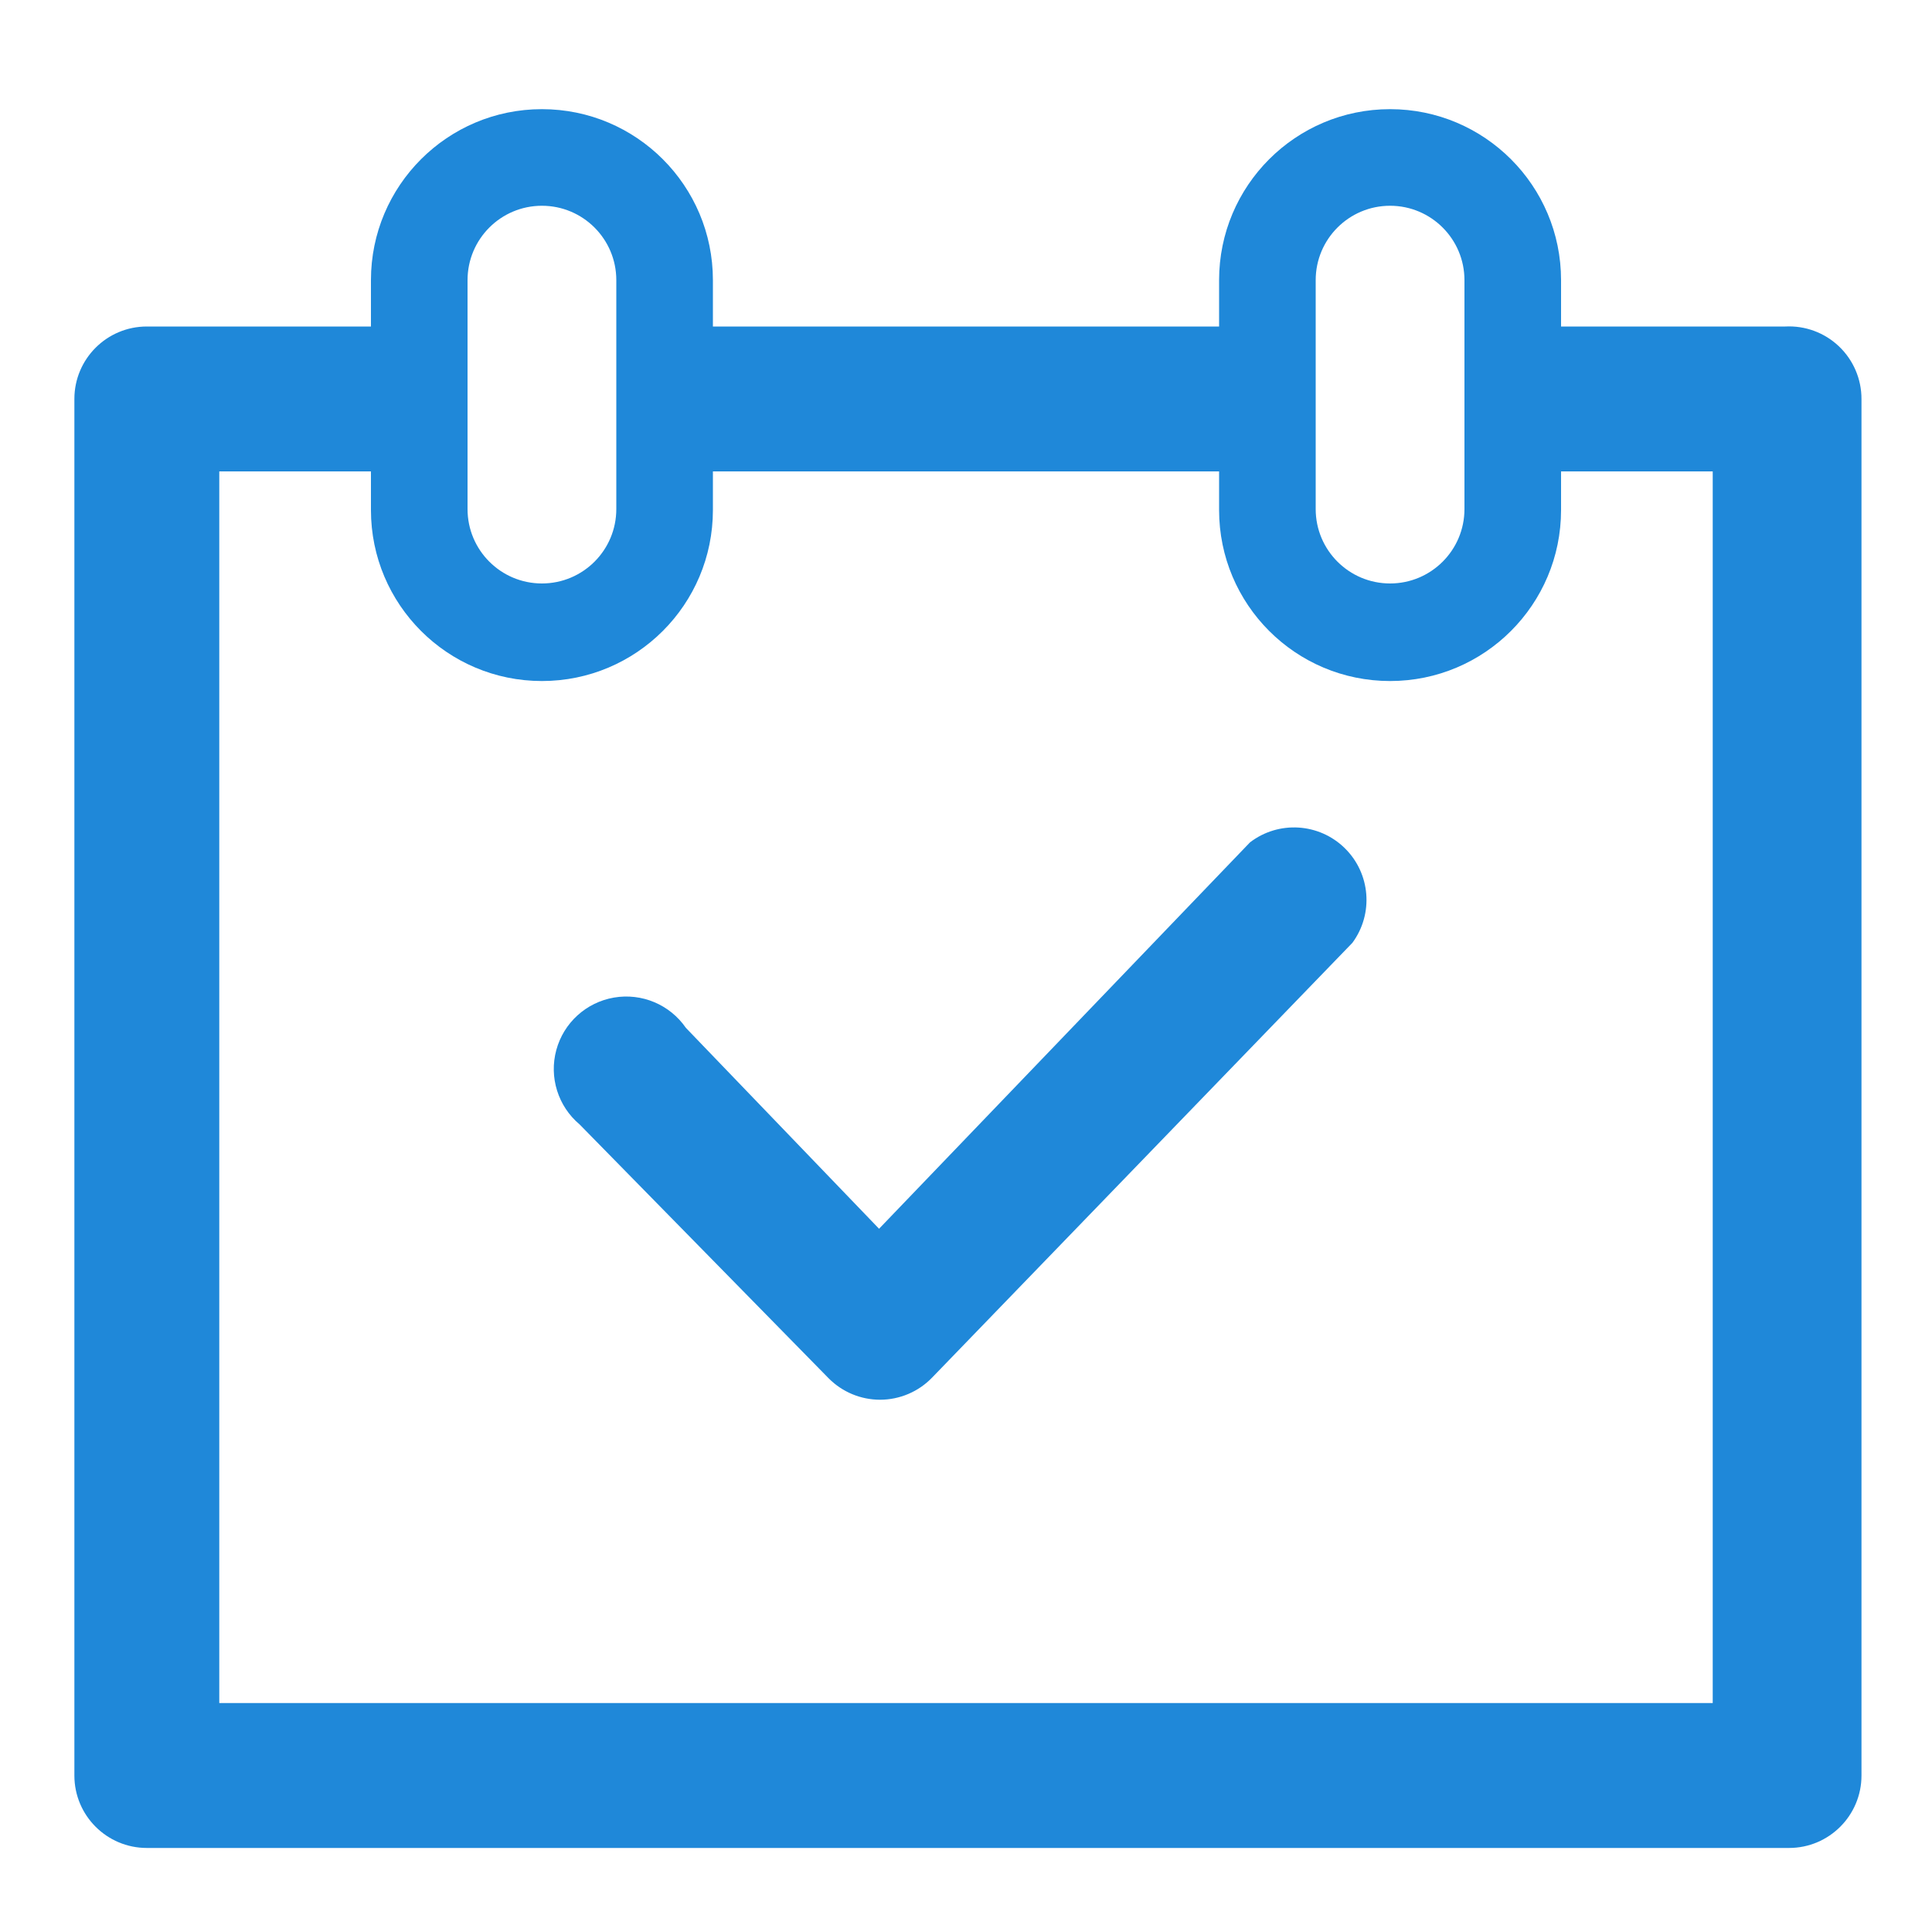
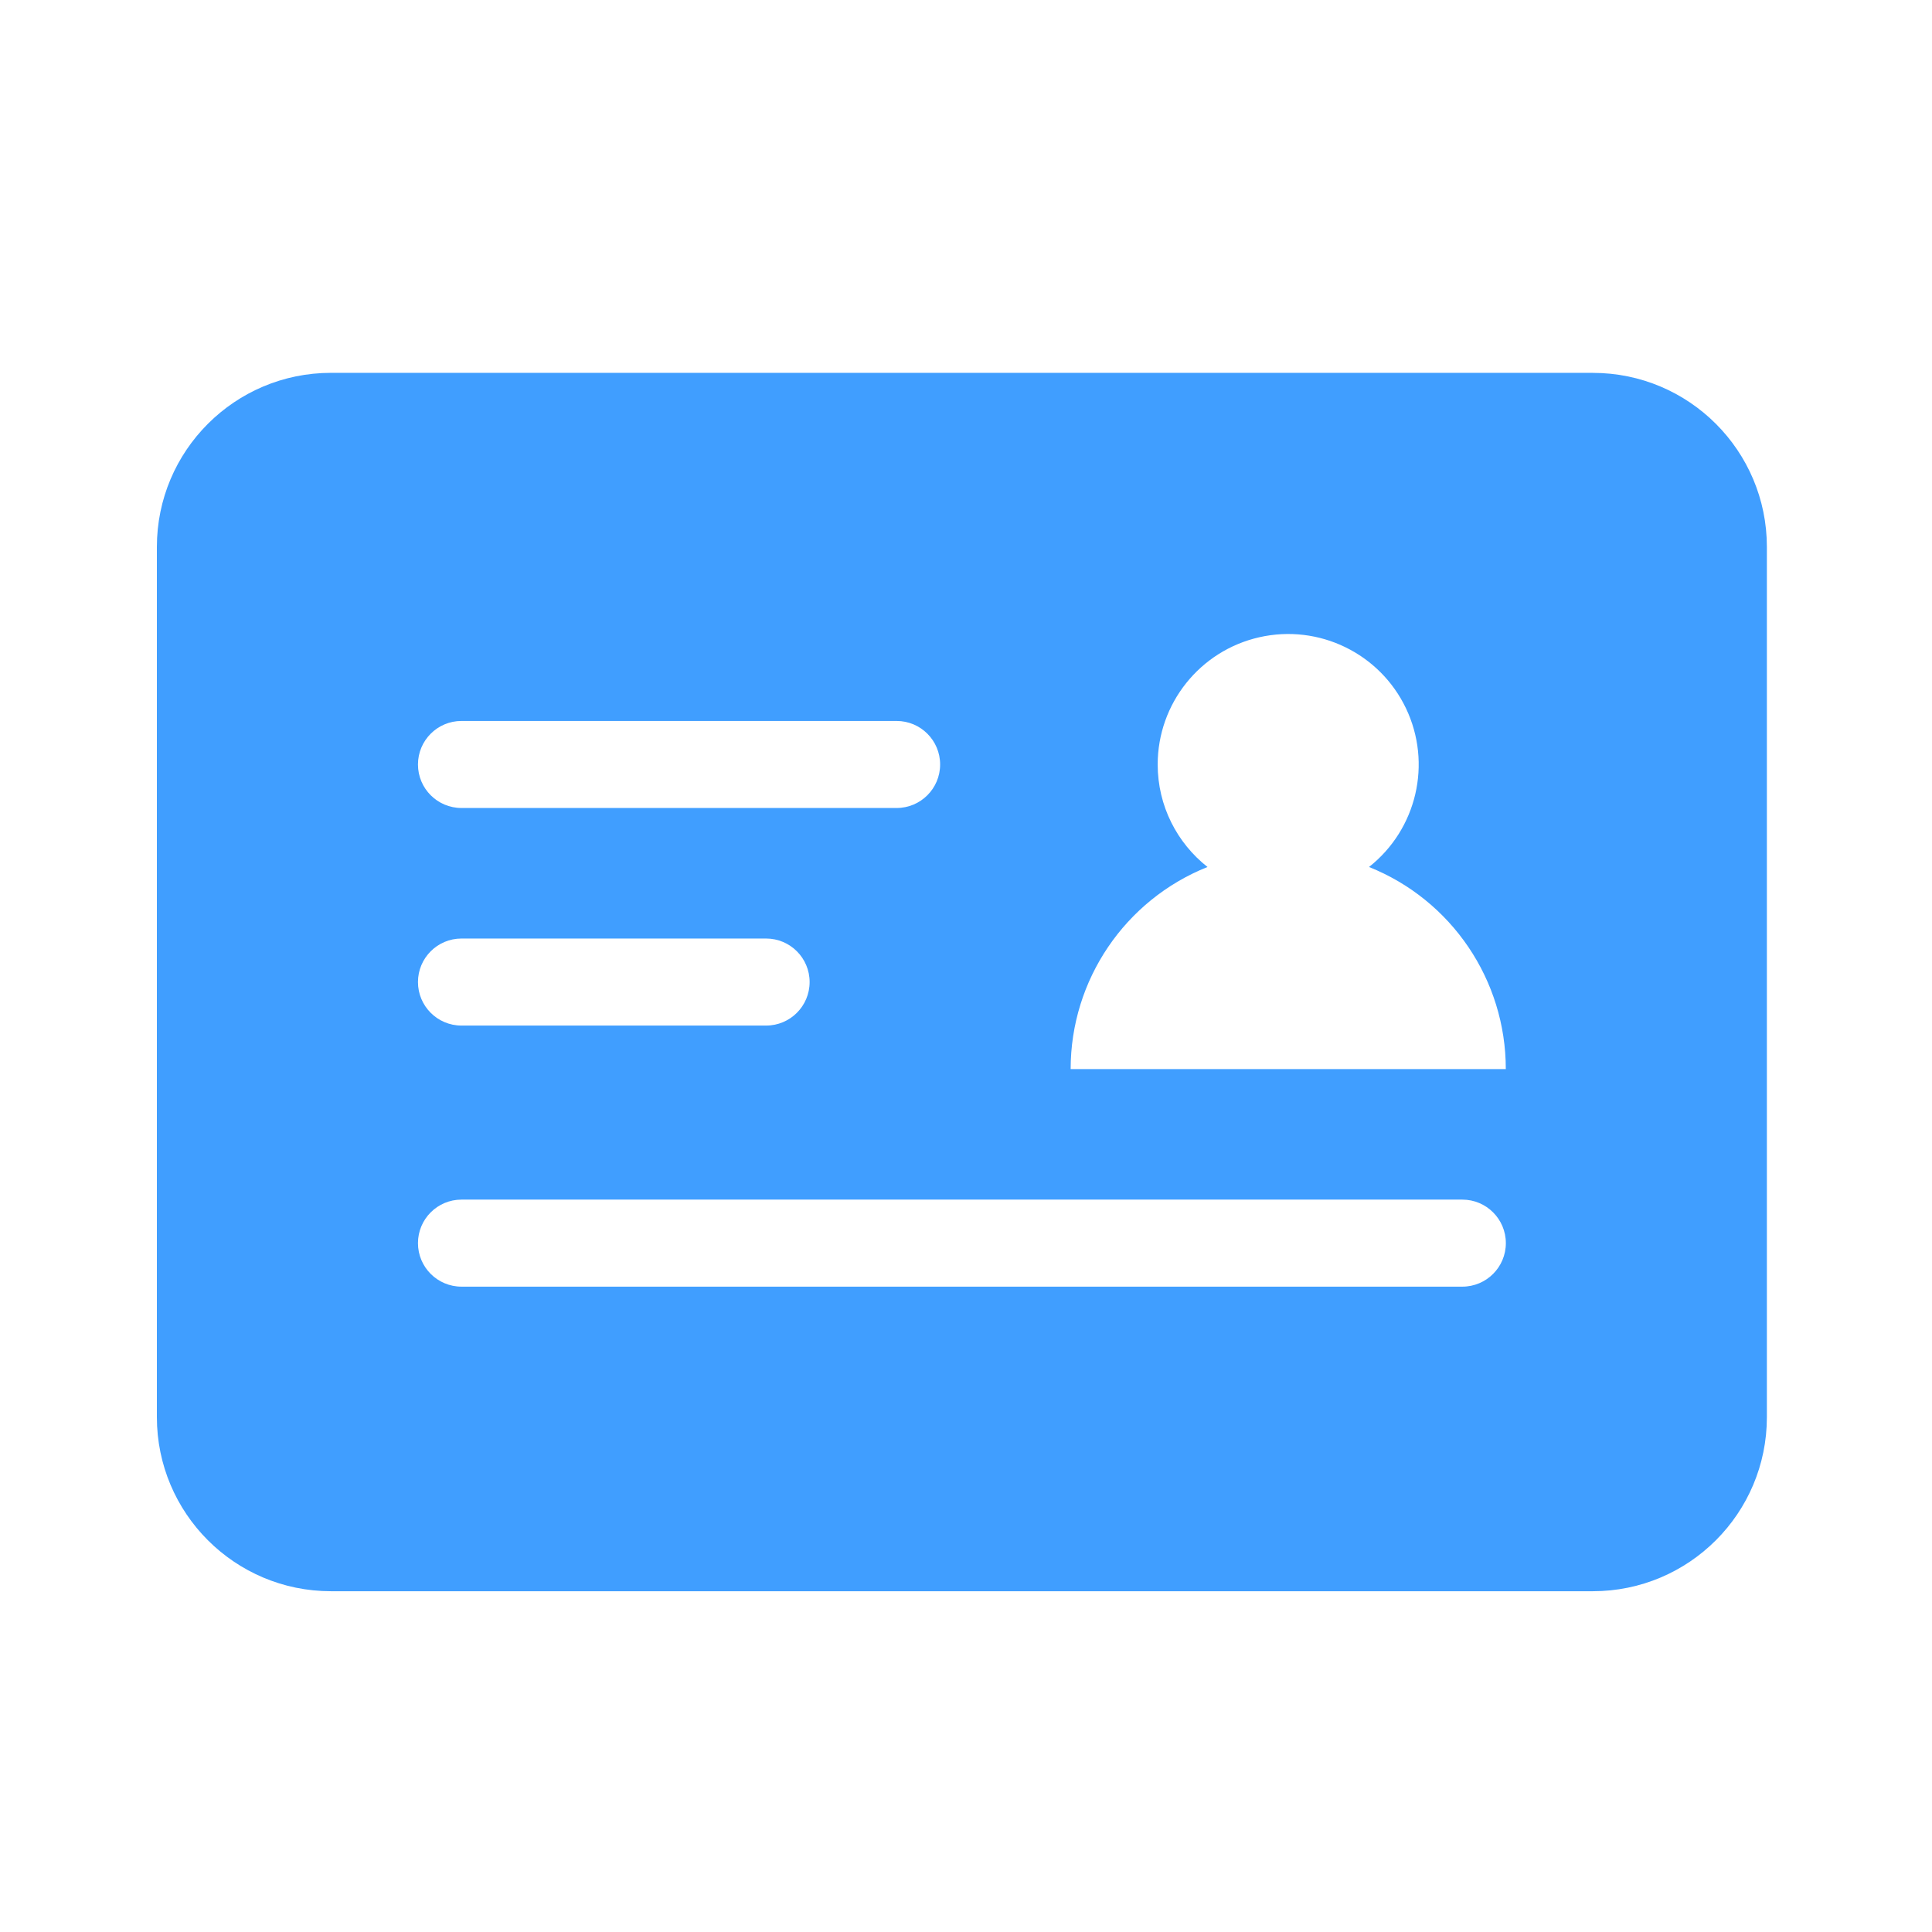
- <svg xmlns="http://www.w3.org/2000/svg" t="1568018157130" class="icon" viewBox="0 0 1024 1024" version="1.1" p-id="2866" width="48" height="48">
+ <svg xmlns="http://www.w3.org/2000/svg" t="1568881763584" class="icon" viewBox="0 0 1024 1024" version="1.1" p-id="3915" width="48" height="48">
  <defs>
    <style type="text/css" />
  </defs>
-   <path d="M946.176 173.056h-118.784V148.48a90.624 90.624 0 1 0-181.248 0v24.576H377.856V148.48a90.624 90.624 0 1 0-181.248 0v24.576H77.824a38.4 38.4 0 0 0-38.4 38.4v729.6a38.4 38.4 0 0 0 38.4 38.4h870.4a38.4 38.4 0 0 0 38.4-38.4V211.456a38.4 38.4 0 0 0-40.448-38.4z m-248.832-24.576a39.424 39.424 0 1 1 78.848 0v121.344a39.424 39.424 0 0 1-78.848 0V148.48z m-449.536 0a39.424 39.424 0 1 1 78.848 0v121.344a39.424 39.424 0 0 1-78.848 0V148.48z m659.968 754.176H116.224V249.856h80.384v20.48a90.624 90.624 0 0 0 181.248 0v-20.48h268.288v20.48a90.624 90.624 0 0 0 181.248 0v-20.48h80.384v652.8z" fill="#1F88D9" p-id="2867" />
-   <path d="M662.528 446.464l-196.608 204.8-102.4-106.496a38.4 38.4 0 1 0-56.32 51.2l132.096 134.656a38.4 38.4 0 0 0 27.136 11.264 38.4 38.4 0 0 0 27.648-11.776L716.8 499.712a38.4 38.4 0 0 0-54.272-53.248z" fill="#1F88D9" p-id="2868" />
+   <path d="M844.237 197.632a92.245 92.245 0 0 1 92.245 92.245v461.261a92.245 92.245 0 0 1-92.245 92.245H175.411a92.279 92.279 0 0 1-92.262-92.245V289.877a92.279 92.279 0 0 1 92.262-92.262h668.826zM244.599 543.573h161.451a23.057 23.057 0 0 0 0-46.131h-161.451a23.057 23.057 0 1 0 0 46.131z m0-115.319h230.622a23.057 23.057 0 0 0 0-46.131H244.599a23.057 23.057 0 1 0 0 46.131z m530.466 207.565H244.599a23.057 23.057 0 1 0 0 46.131h530.466a23.057 23.057 0 0 0 0-46.131z m-49.459-176.299a69.171 69.171 0 1 0-112.009-54.34c0 22.05 10.342 41.677 26.402 54.34a115.354 115.354 0 0 0-72.533 107.11h230.639a115.337 115.337 0 0 0-72.499-107.11z" p-id="3916" fill="#409EFF" />
</svg>
